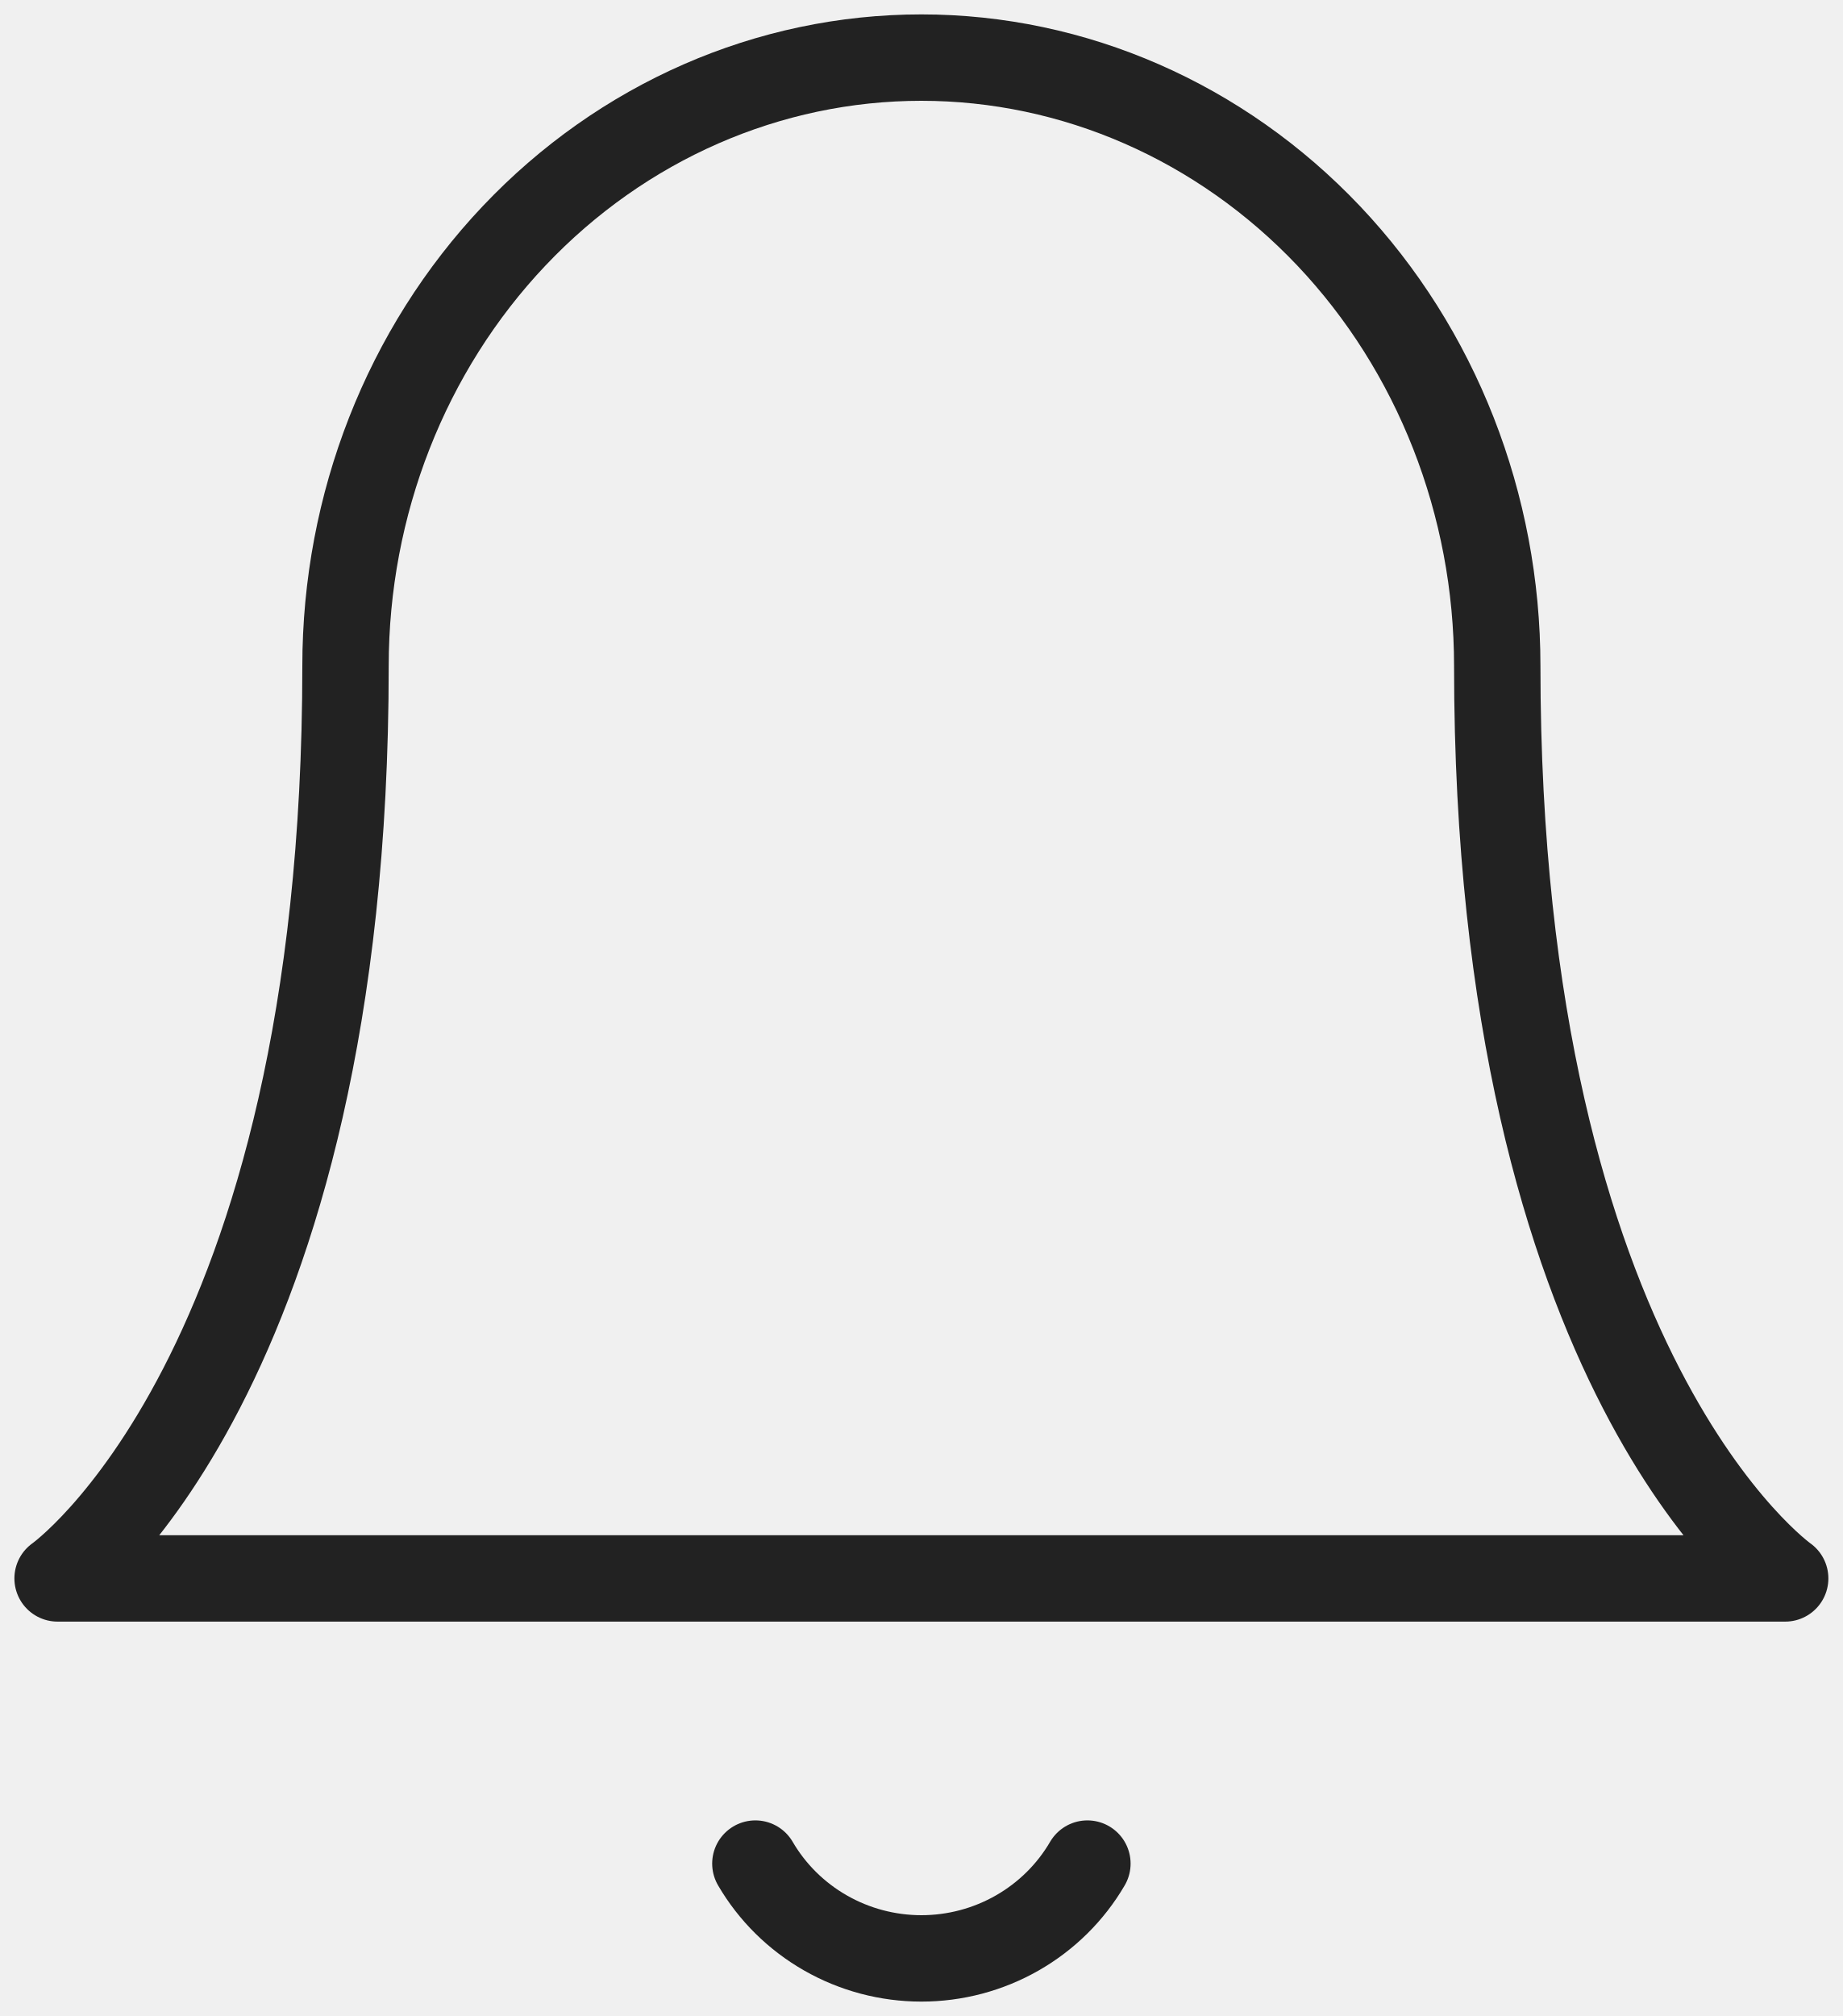
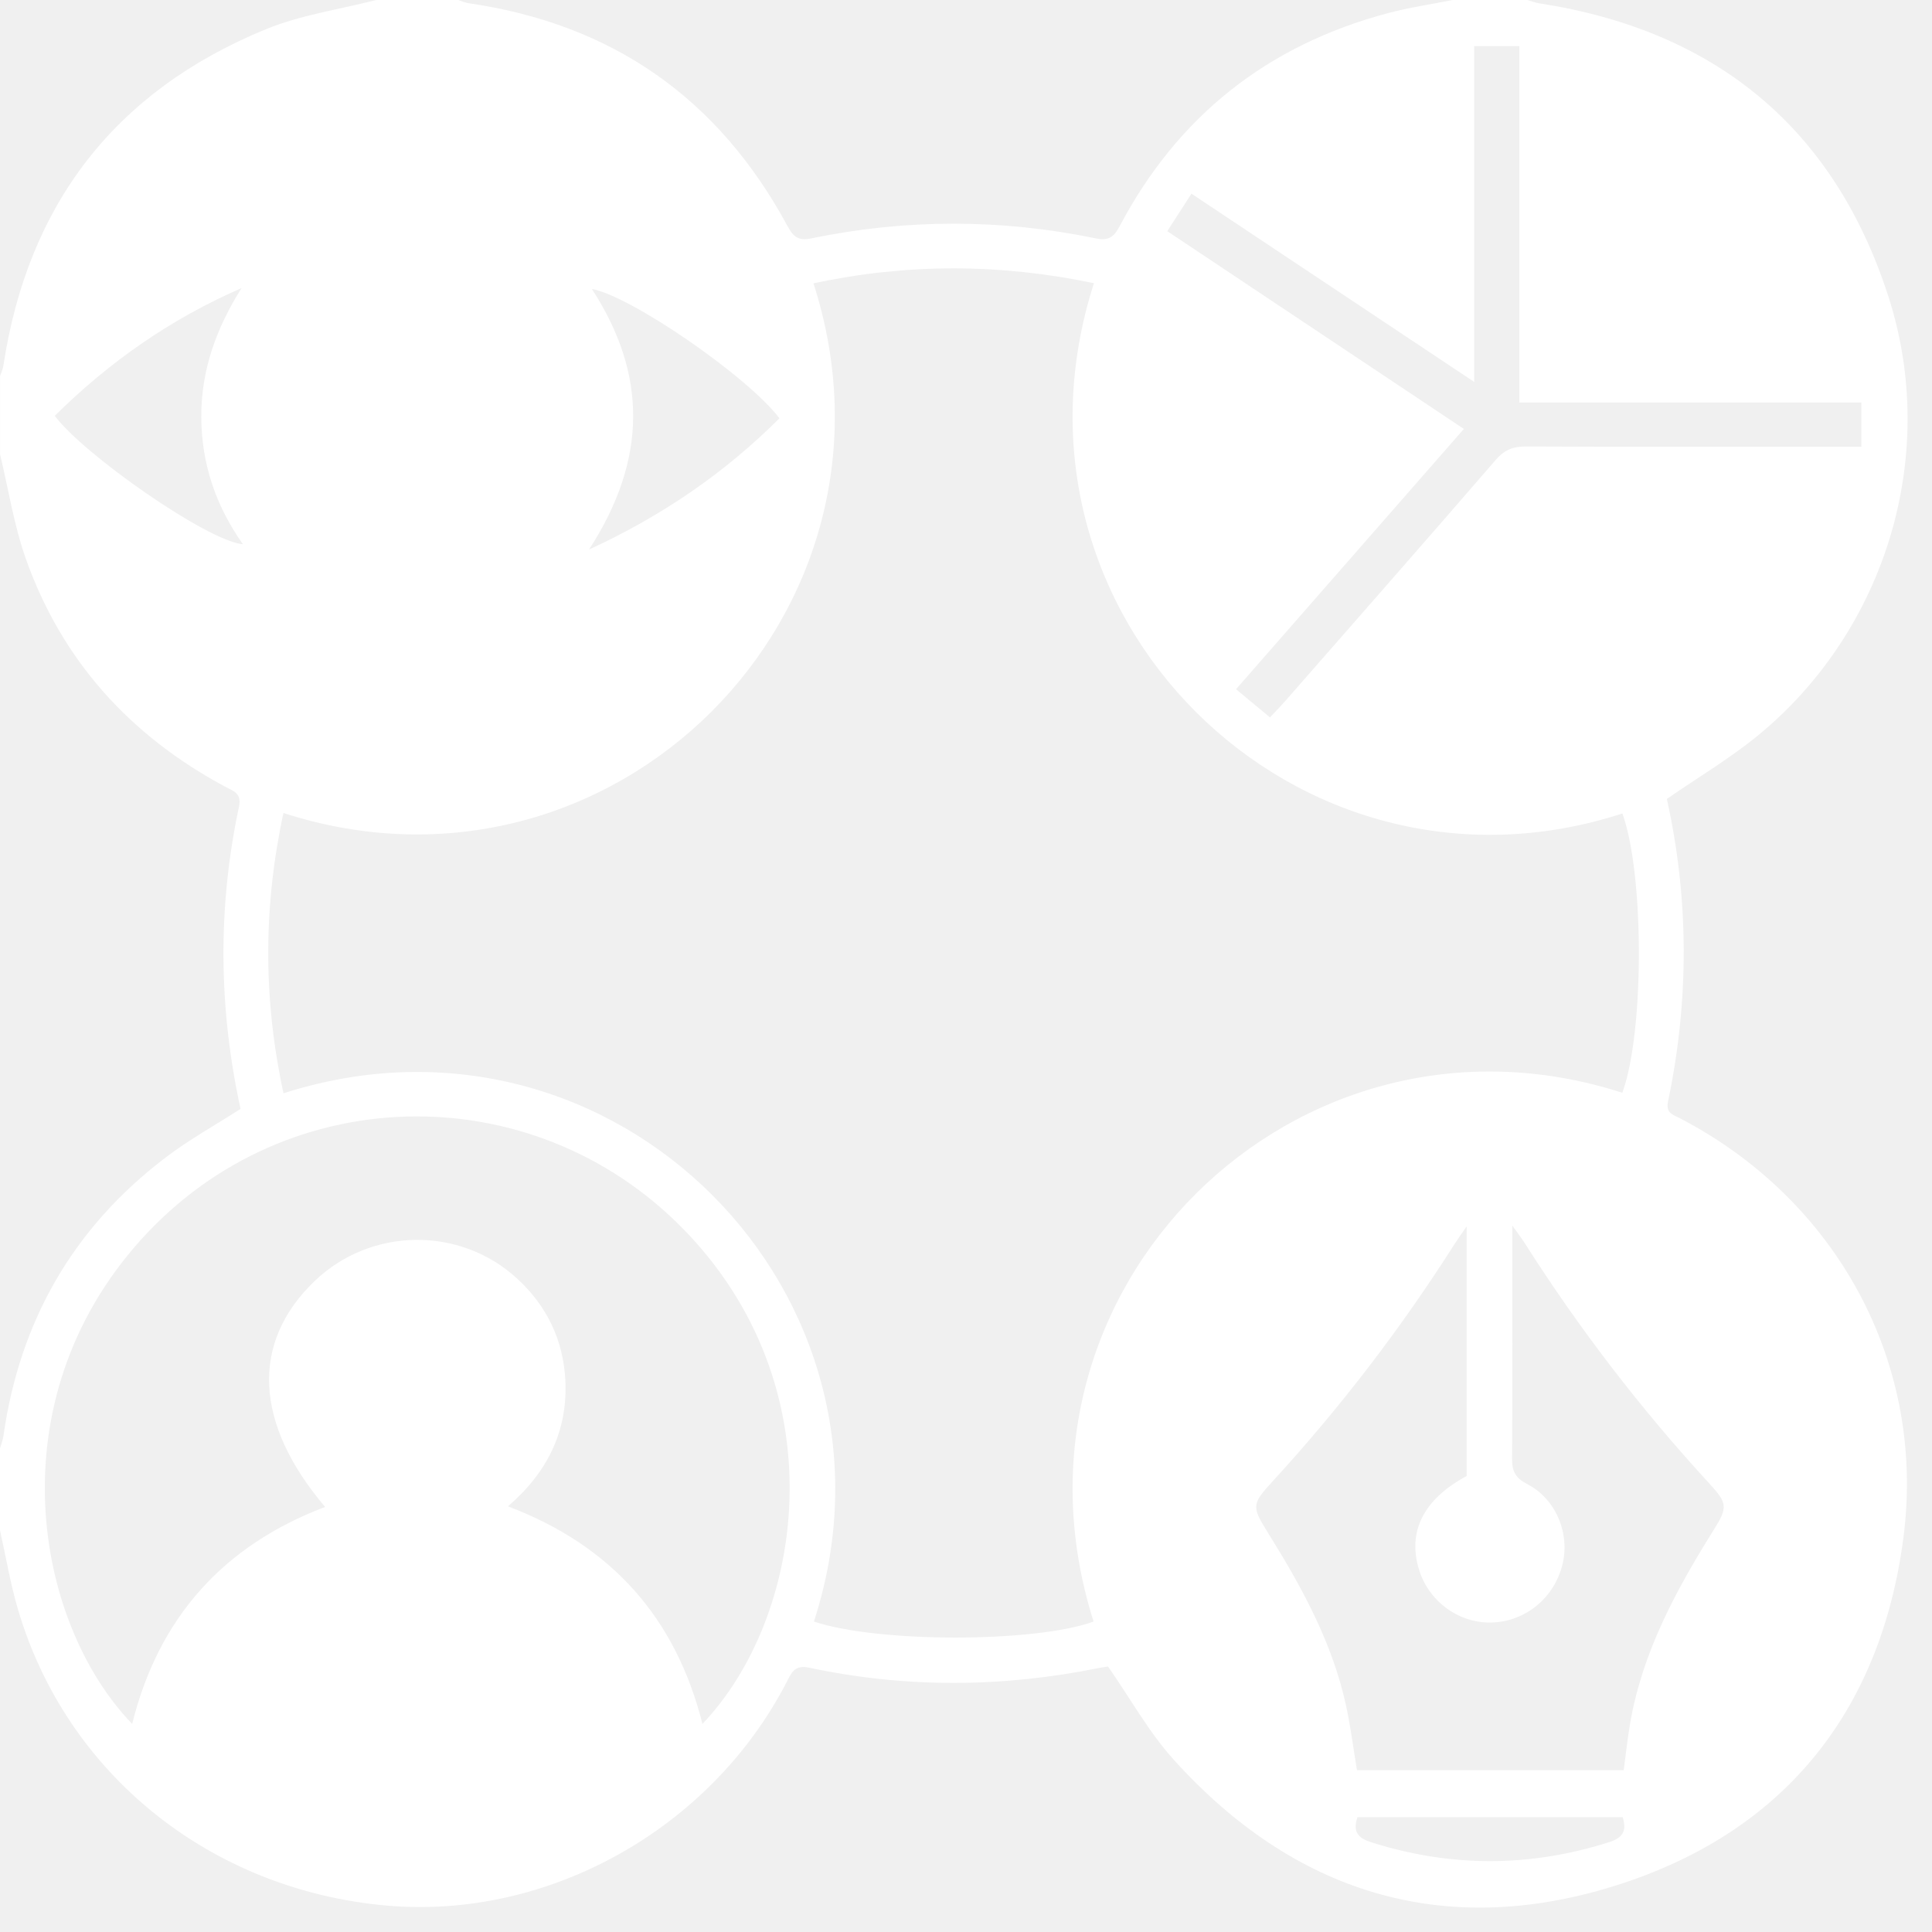
- <svg xmlns="http://www.w3.org/2000/svg" width="32" height="35" viewBox="0 0 32 35" fill="none">
-   <path d="M18.883 32.354C18.591 32.855 18.17 33.27 17.664 33.559C17.158 33.848 16.584 34 16 34C15.416 34 14.842 33.848 14.336 33.559C13.83 33.27 13.409 32.855 13.117 32.354M26 11.561C26 8.761 24.947 6.074 23.072 4.094C21.195 2.114 18.65 1 16 1C13.348 1 10.805 2.112 8.928 4.094C7.053 6.074 6 8.761 6 11.561C6 23.884 1 27.403 1 27.403H31C31 27.403 26 23.884 26 11.561Z" stroke="#222222" stroke-width="1.5" stroke-linecap="round" stroke-linejoin="round" />
+ <svg xmlns="http://www.w3.org/2000/svg" width="79" height="79" viewBox="0 0 79 79" fill="none">
+   <path d="M59.404 0C60.419 0 61.435 0 62.45 0C62.617 0.047 62.782 0.112 62.951 0.138C70.113 1.245 74.966 5.198 77.204 12.083C79.314 18.573 77.131 25.738 71.93 30.035C70.768 30.995 69.456 31.77 68.158 32.669C69.061 36.73 69.077 40.885 68.207 45.036C68.105 45.522 68.418 45.583 68.701 45.73C75.098 49.061 78.759 55.722 77.833 62.861C76.901 70.048 72.876 74.992 65.966 77.132C58.989 79.291 52.897 77.384 47.997 71.958C46.975 70.827 46.221 69.454 45.309 68.146C45.25 68.154 45.099 68.171 44.951 68.201C40.997 69.007 37.039 69.033 33.092 68.193C32.484 68.063 32.361 68.403 32.162 68.789C29.049 74.805 22.395 78.513 15.782 77.917C8.609 77.272 2.723 72.553 0.737 65.816C0.423 64.754 0.242 63.656 0 62.574C0 61.457 0 60.341 0 59.224C0.047 59.055 0.116 58.891 0.14 58.72C0.804 54.026 2.991 50.206 6.768 47.334C7.726 46.604 8.79 46.015 9.836 45.343C8.939 41.239 8.892 37.109 9.773 32.982C9.891 32.427 9.535 32.343 9.216 32.173C5.321 30.086 2.529 27.011 1.052 22.837C0.568 21.461 0.344 19.996 0.002 18.573C0.002 17.507 0.002 16.441 0.002 15.376C0.049 15.235 0.116 15.099 0.138 14.957C1.137 8.361 4.698 3.728 10.87 1.196C12.298 0.61 13.877 0.388 15.385 0C16.502 0 17.619 0 18.736 0C18.879 0.045 19.017 0.112 19.162 0.132C25.038 0.982 29.387 4.025 32.201 9.244C32.445 9.699 32.661 9.854 33.179 9.746C37.05 8.947 40.928 8.947 44.8 9.746C45.313 9.852 45.537 9.715 45.783 9.25C48.158 4.751 51.826 1.851 56.74 0.541C57.613 0.307 58.515 0.177 59.404 0ZM11.592 44.705C25.128 40.363 37.607 52.972 33.281 66.306C35.882 67.178 42.308 67.178 44.717 66.306C40.415 52.746 53.009 40.383 66.337 44.684C67.238 42.234 67.24 35.764 66.341 33.263C53.037 37.589 40.381 25.136 44.731 11.58C40.901 10.777 37.09 10.765 33.263 11.586C37.603 25.06 25.032 37.589 11.59 33.244C10.762 37.07 10.76 40.877 11.592 44.703V44.705ZM13.291 61.616C10.392 58.199 10.243 54.898 12.864 52.384C15.165 50.176 18.81 50.131 21.15 52.285C22.364 53.403 23.034 54.8 23.117 56.438C23.223 58.518 22.375 60.217 20.771 61.595C25.006 63.198 27.631 66.157 28.723 70.491C32.819 66.196 34.27 57.093 28.253 50.583C22.133 43.96 11.781 44.017 5.763 50.694C-0.197 57.304 1.4 66.332 5.404 70.491C6.485 66.147 9.128 63.202 13.291 61.62V61.616ZM59.972 60.355V50.147C59.754 50.465 59.611 50.66 59.479 50.867C57.284 54.321 54.805 57.556 52.038 60.572C51.183 61.504 51.175 61.599 51.843 62.669C53.228 64.89 54.486 67.174 55.045 69.765C55.231 70.626 55.34 71.5 55.487 72.383H66.394C66.479 71.74 66.544 71.138 66.644 70.54C67.134 67.603 68.516 65.049 70.068 62.568C70.658 61.626 70.64 61.471 69.887 60.652C67.081 57.601 64.57 54.327 62.346 50.831C62.22 50.631 62.074 50.444 61.84 50.115C61.84 53.411 61.85 56.527 61.829 59.641C61.825 60.149 61.956 60.428 62.44 60.68C63.63 61.294 64.204 62.706 63.887 63.981C63.547 65.35 62.361 66.316 60.979 66.346C59.638 66.377 58.407 65.468 58.016 64.158C57.552 62.604 58.224 61.297 59.97 60.355H59.972ZM62.127 16.462V1.885H60.281V15.617C56.368 13.012 52.565 10.482 48.719 7.92C48.363 8.473 48.066 8.932 47.73 9.453C51.802 12.168 55.817 14.845 59.858 17.539C56.722 21.123 53.652 24.629 50.542 28.182C51.033 28.591 51.47 28.953 51.93 29.335C52.182 29.063 52.378 28.868 52.559 28.66C55.432 25.378 58.313 22.099 61.168 18.798C61.522 18.39 61.876 18.255 62.401 18.257C66.691 18.278 70.98 18.267 75.267 18.267H76.112V16.459H62.127V16.462ZM24.082 22.473C27.124 21.07 29.655 19.315 31.873 17.104C30.552 15.371 25.779 12.095 24.202 11.816C26.471 15.304 26.473 18.792 24.084 22.473H24.082ZM2.24 17.003C3.408 18.575 8.479 22.128 9.934 22.254C8.825 20.69 8.239 18.965 8.231 17.055C8.221 15.131 8.851 13.405 9.877 11.78C6.994 13.035 4.483 14.782 2.24 17.003ZM66.351 74.305H55.507C55.298 74.919 55.55 75.167 56.081 75.334C59.321 76.359 62.548 76.357 65.787 75.33C66.322 75.159 66.544 74.894 66.351 74.305Z" fill="white" />
</svg>
